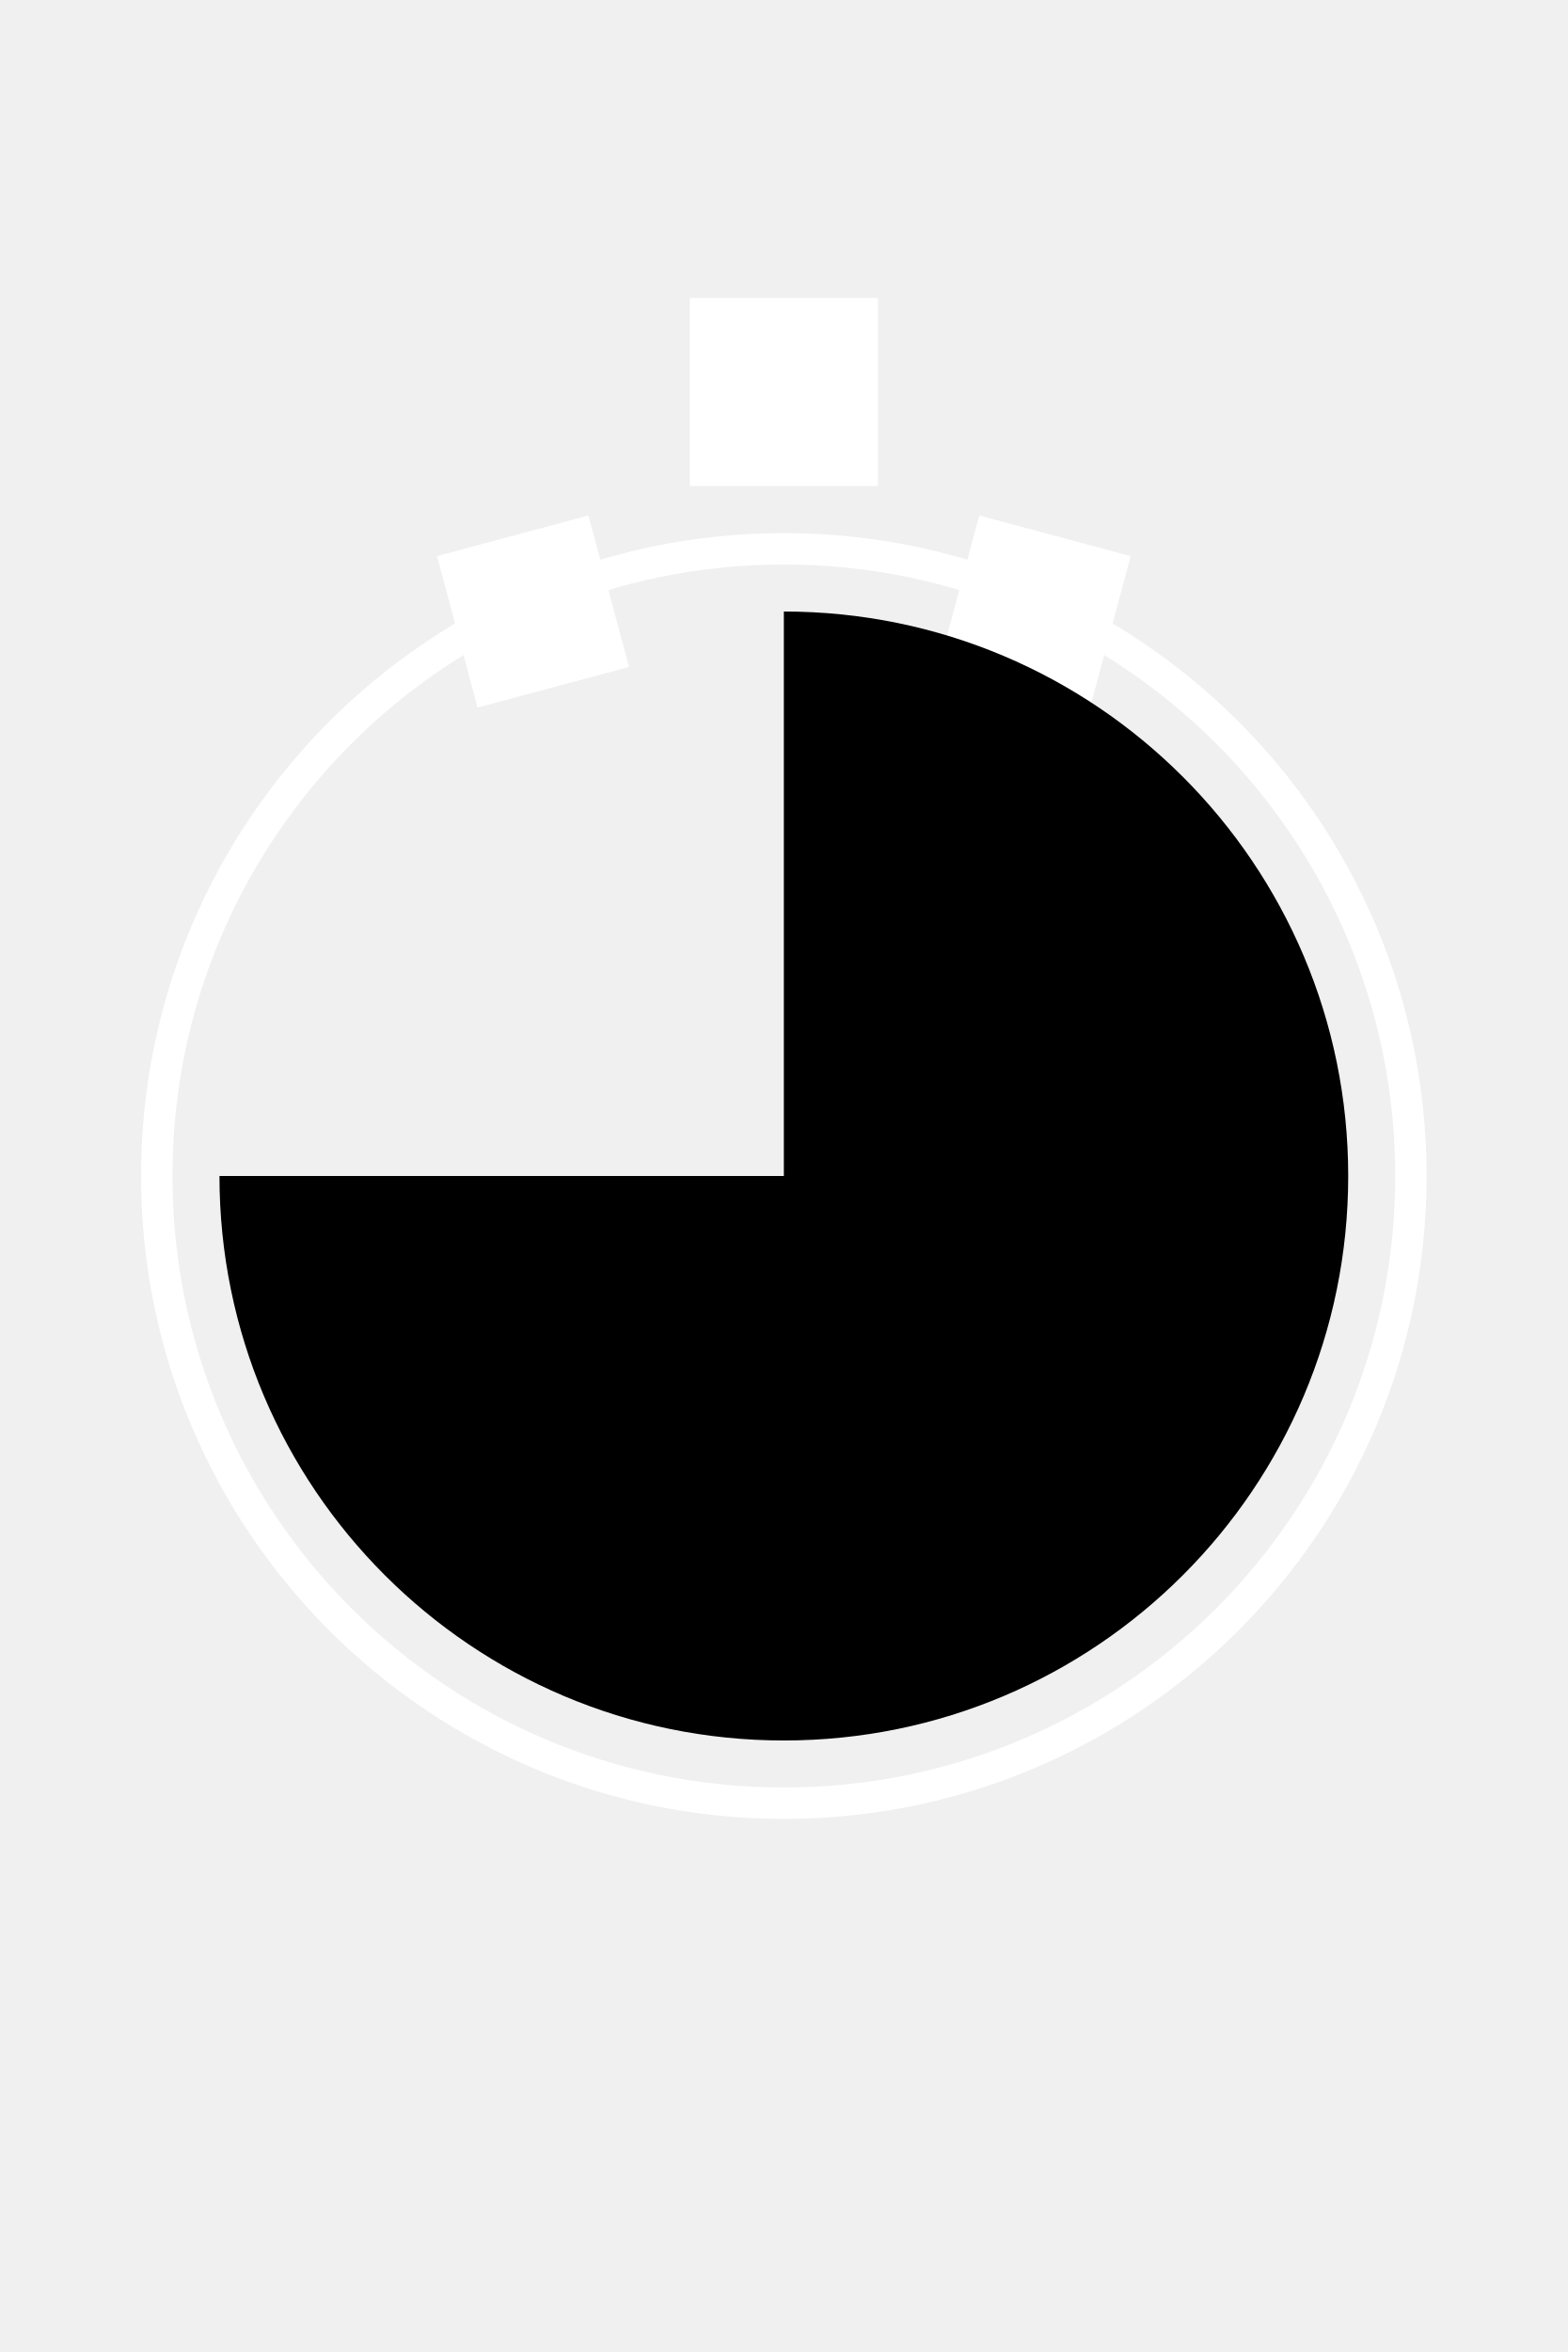
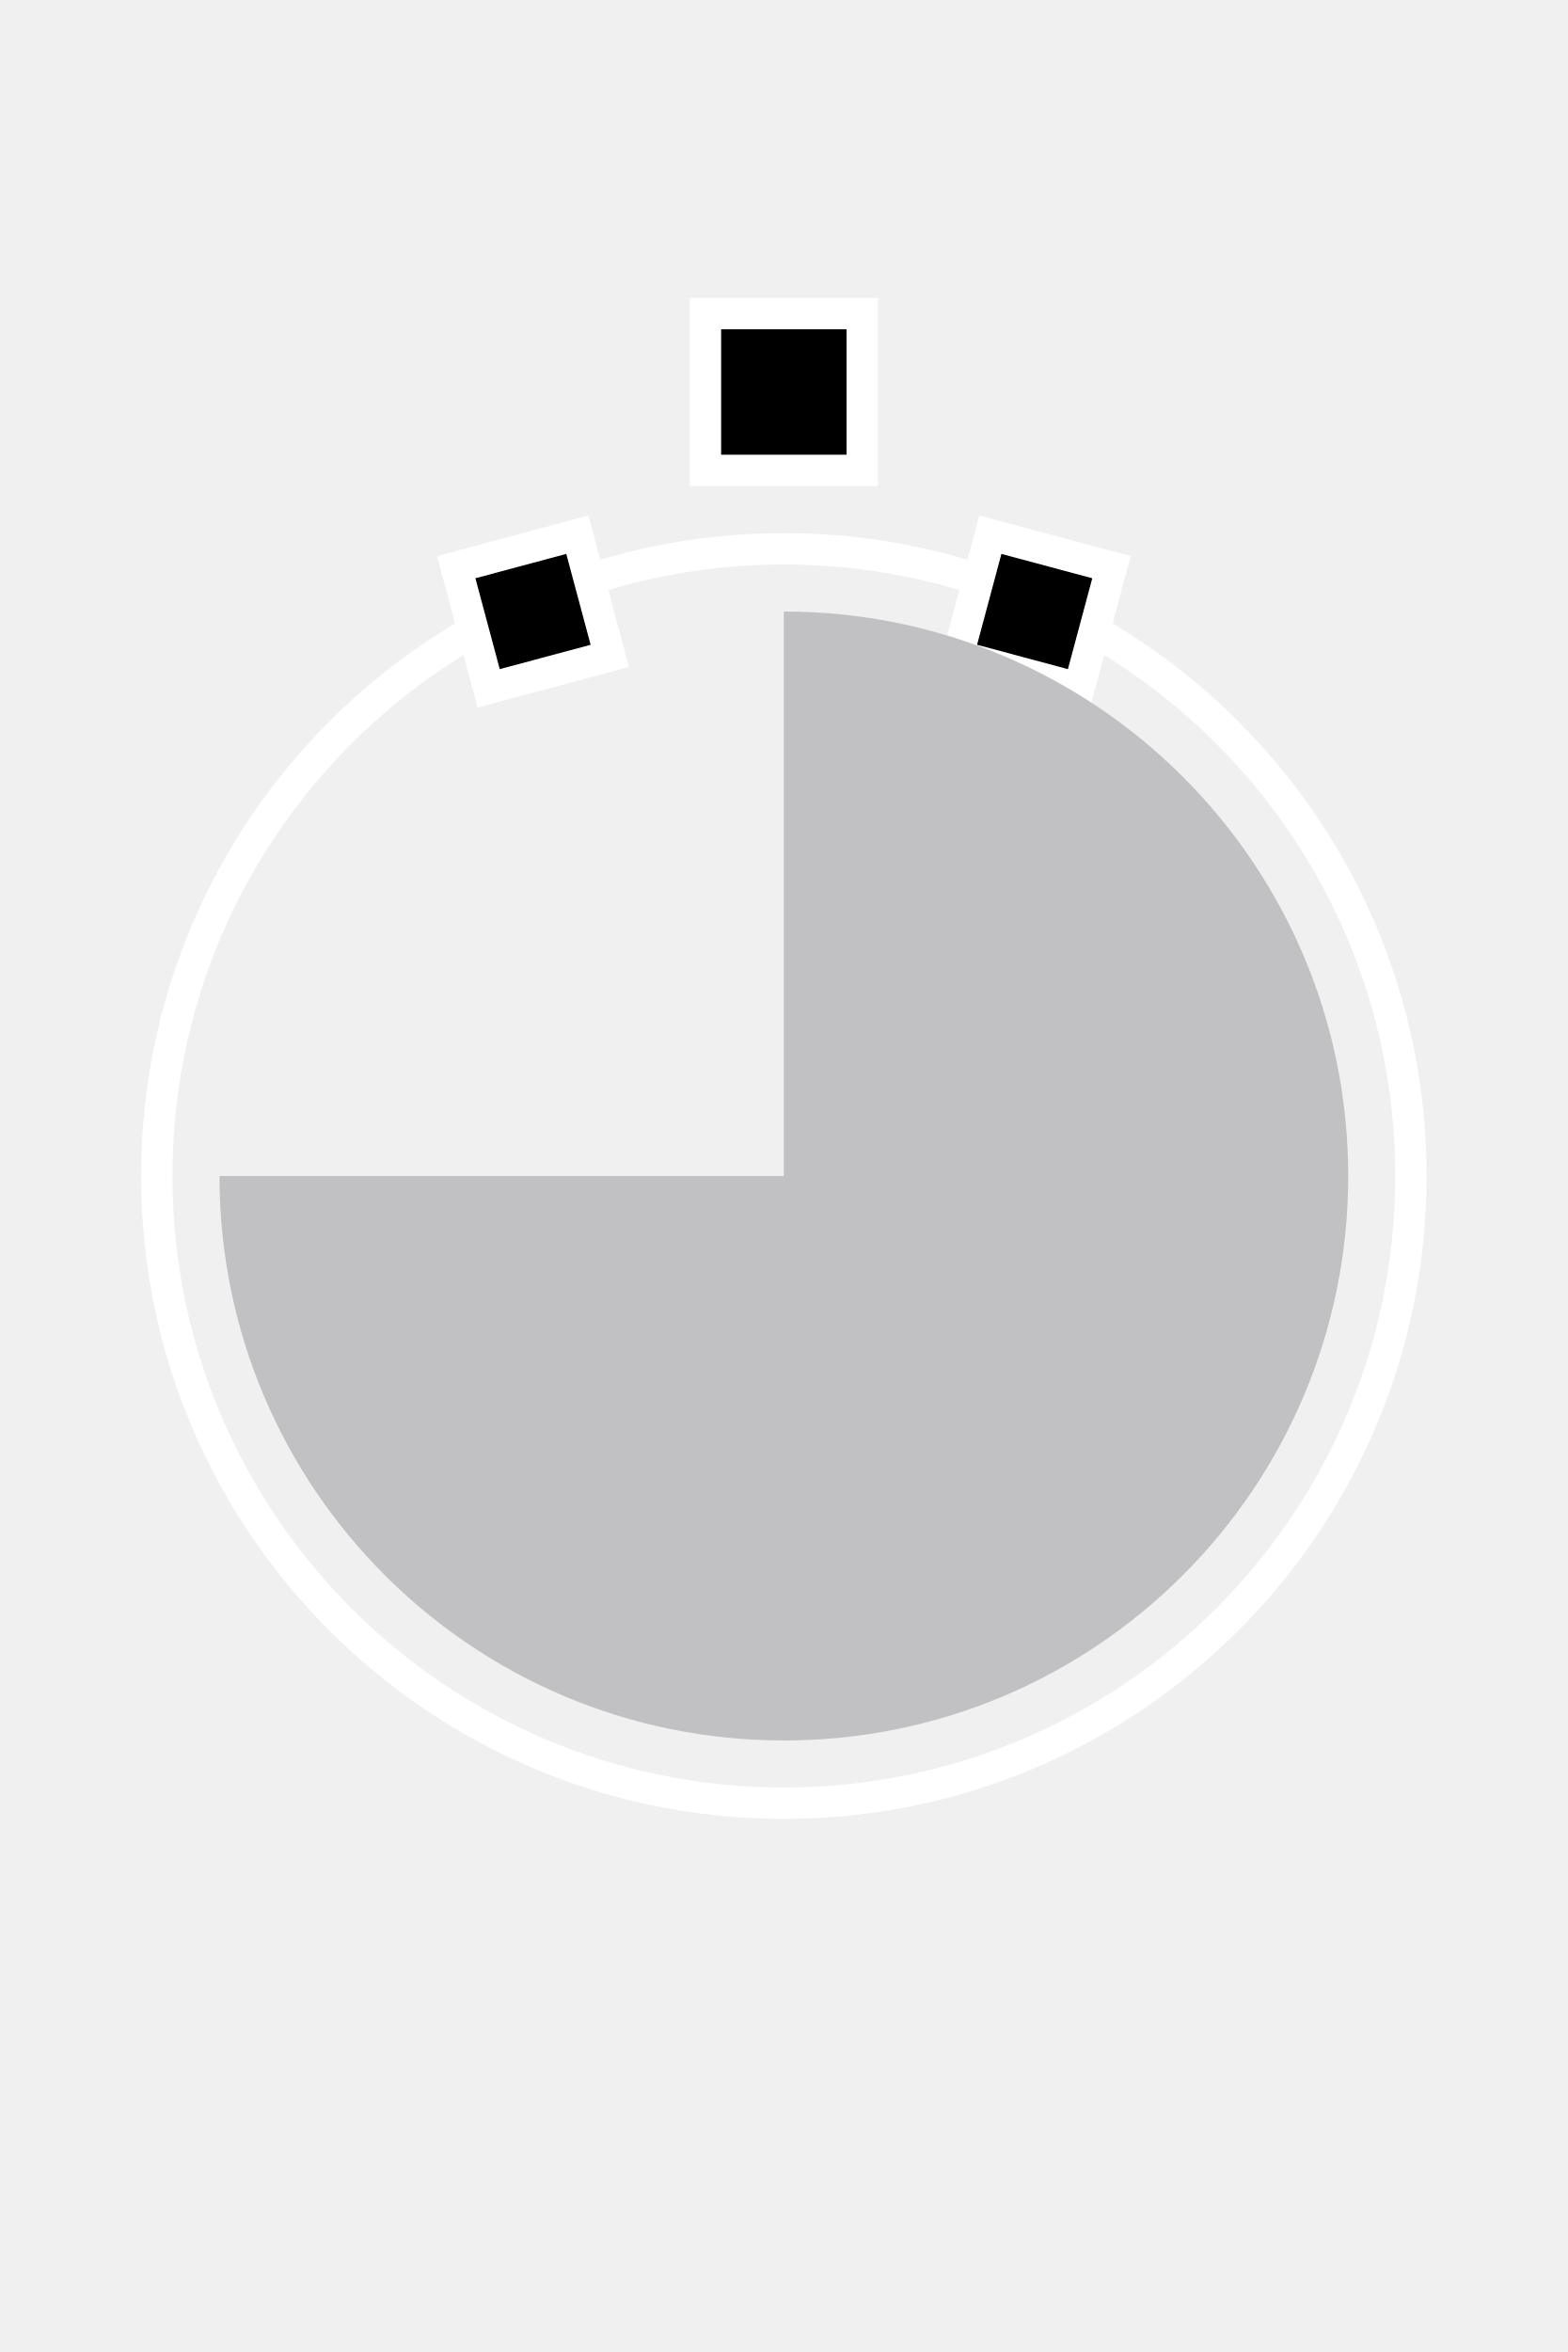
<svg xmlns="http://www.w3.org/2000/svg" width="100" height="150">
  <circle cx="50" cy="75" r="40" stroke="white" stroke-width="2" fill="none" />
-   <rect x="45" y="20" width="10" height="10" stroke="white" stroke-width="2" fill="white" />
-   <rect x="30" y="35" width="8" height="8" stroke="white" stroke-width="2" fill="white" transform="rotate(-15 34 39)" />
-   <rect x="62" y="35" width="8" height="8" stroke="white" stroke-width="2" fill="white" transform="rotate(15 66 39)" />
-   <path d="M50,75 L50,39 A36,36 0 0,1 50,111 A36,36 0 0,1 14,75 L50,75 Z" fill="black" />
+   <rect x="45" y="20" width="10" height="10" stroke="white" stroke-width="2" fill="black" />
+   <rect x="30" y="35" width="8" height="8" stroke="white" stroke-width="2" fill="black" transform="rotate(-15 34 39)" />
+   <rect x="62" y="35" width="8" height="8" stroke="white" stroke-width="2" fill="black" transform="rotate(15 66 39)" />
+   <path d="M50,75 L50,39 A36,36 0 0,1 50,111 A36,36 0 0,1 14,75 L50,75 Z" fill="#c1c1c4" />
</svg>
